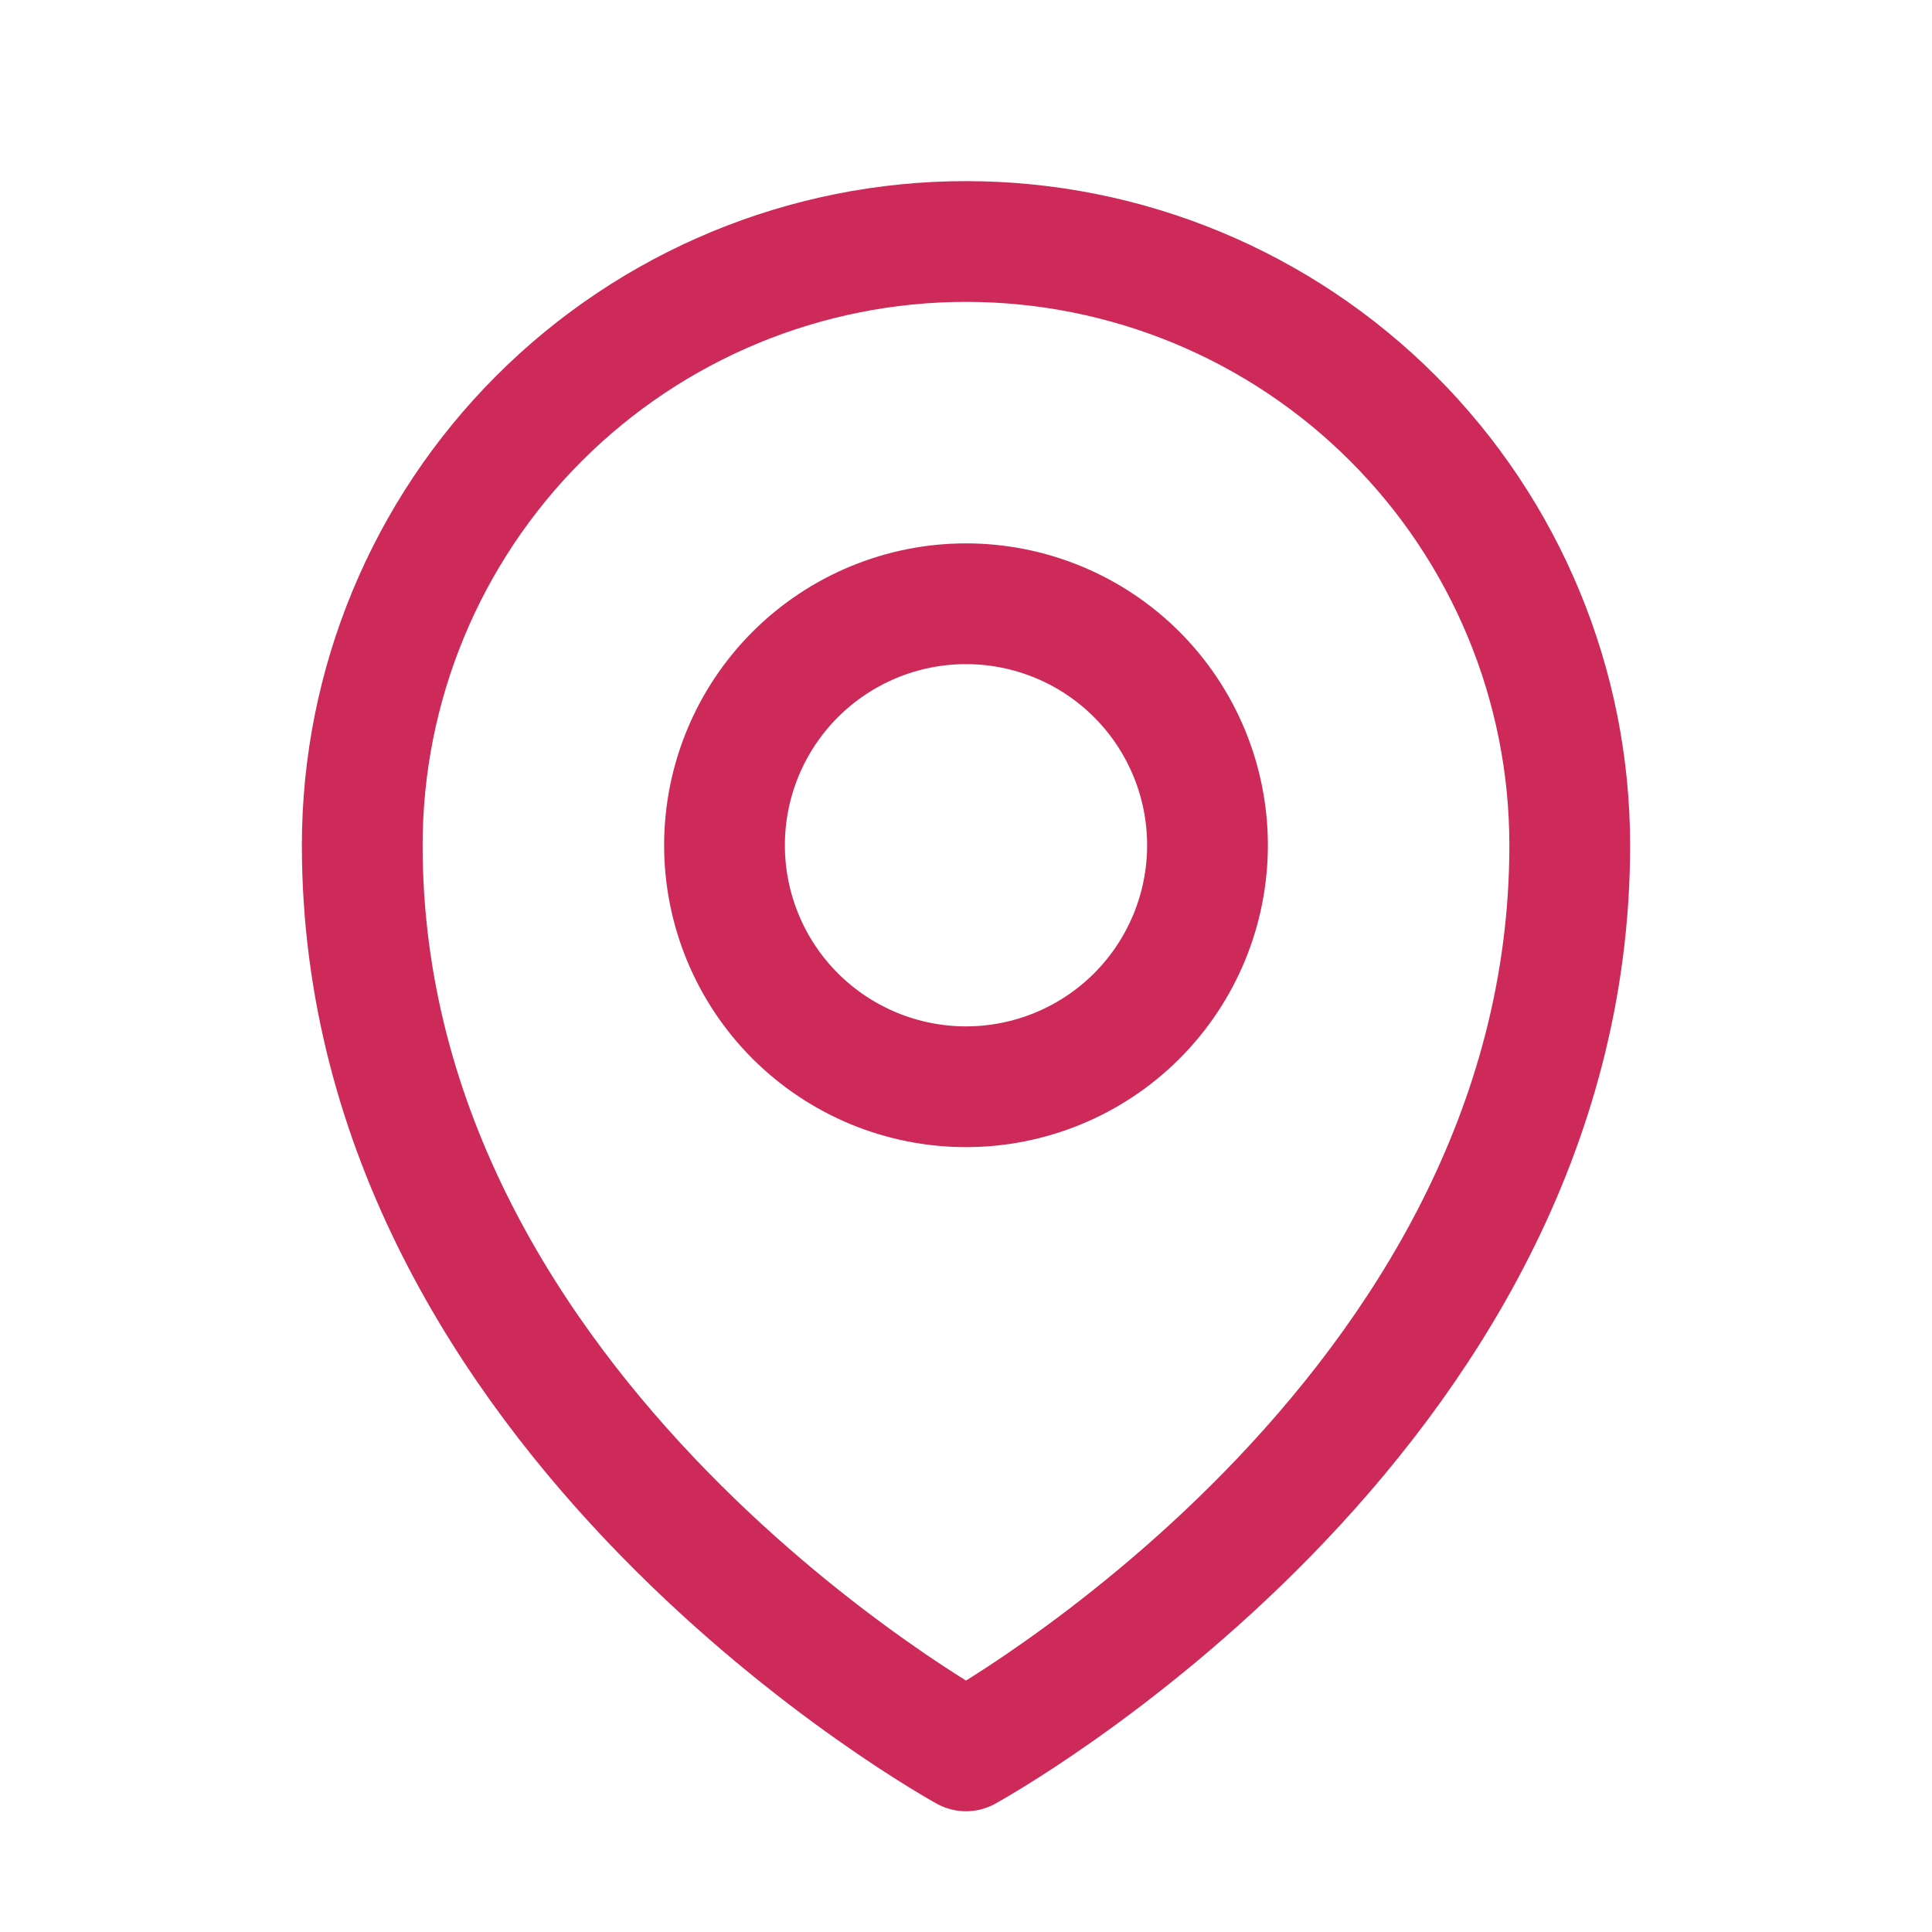
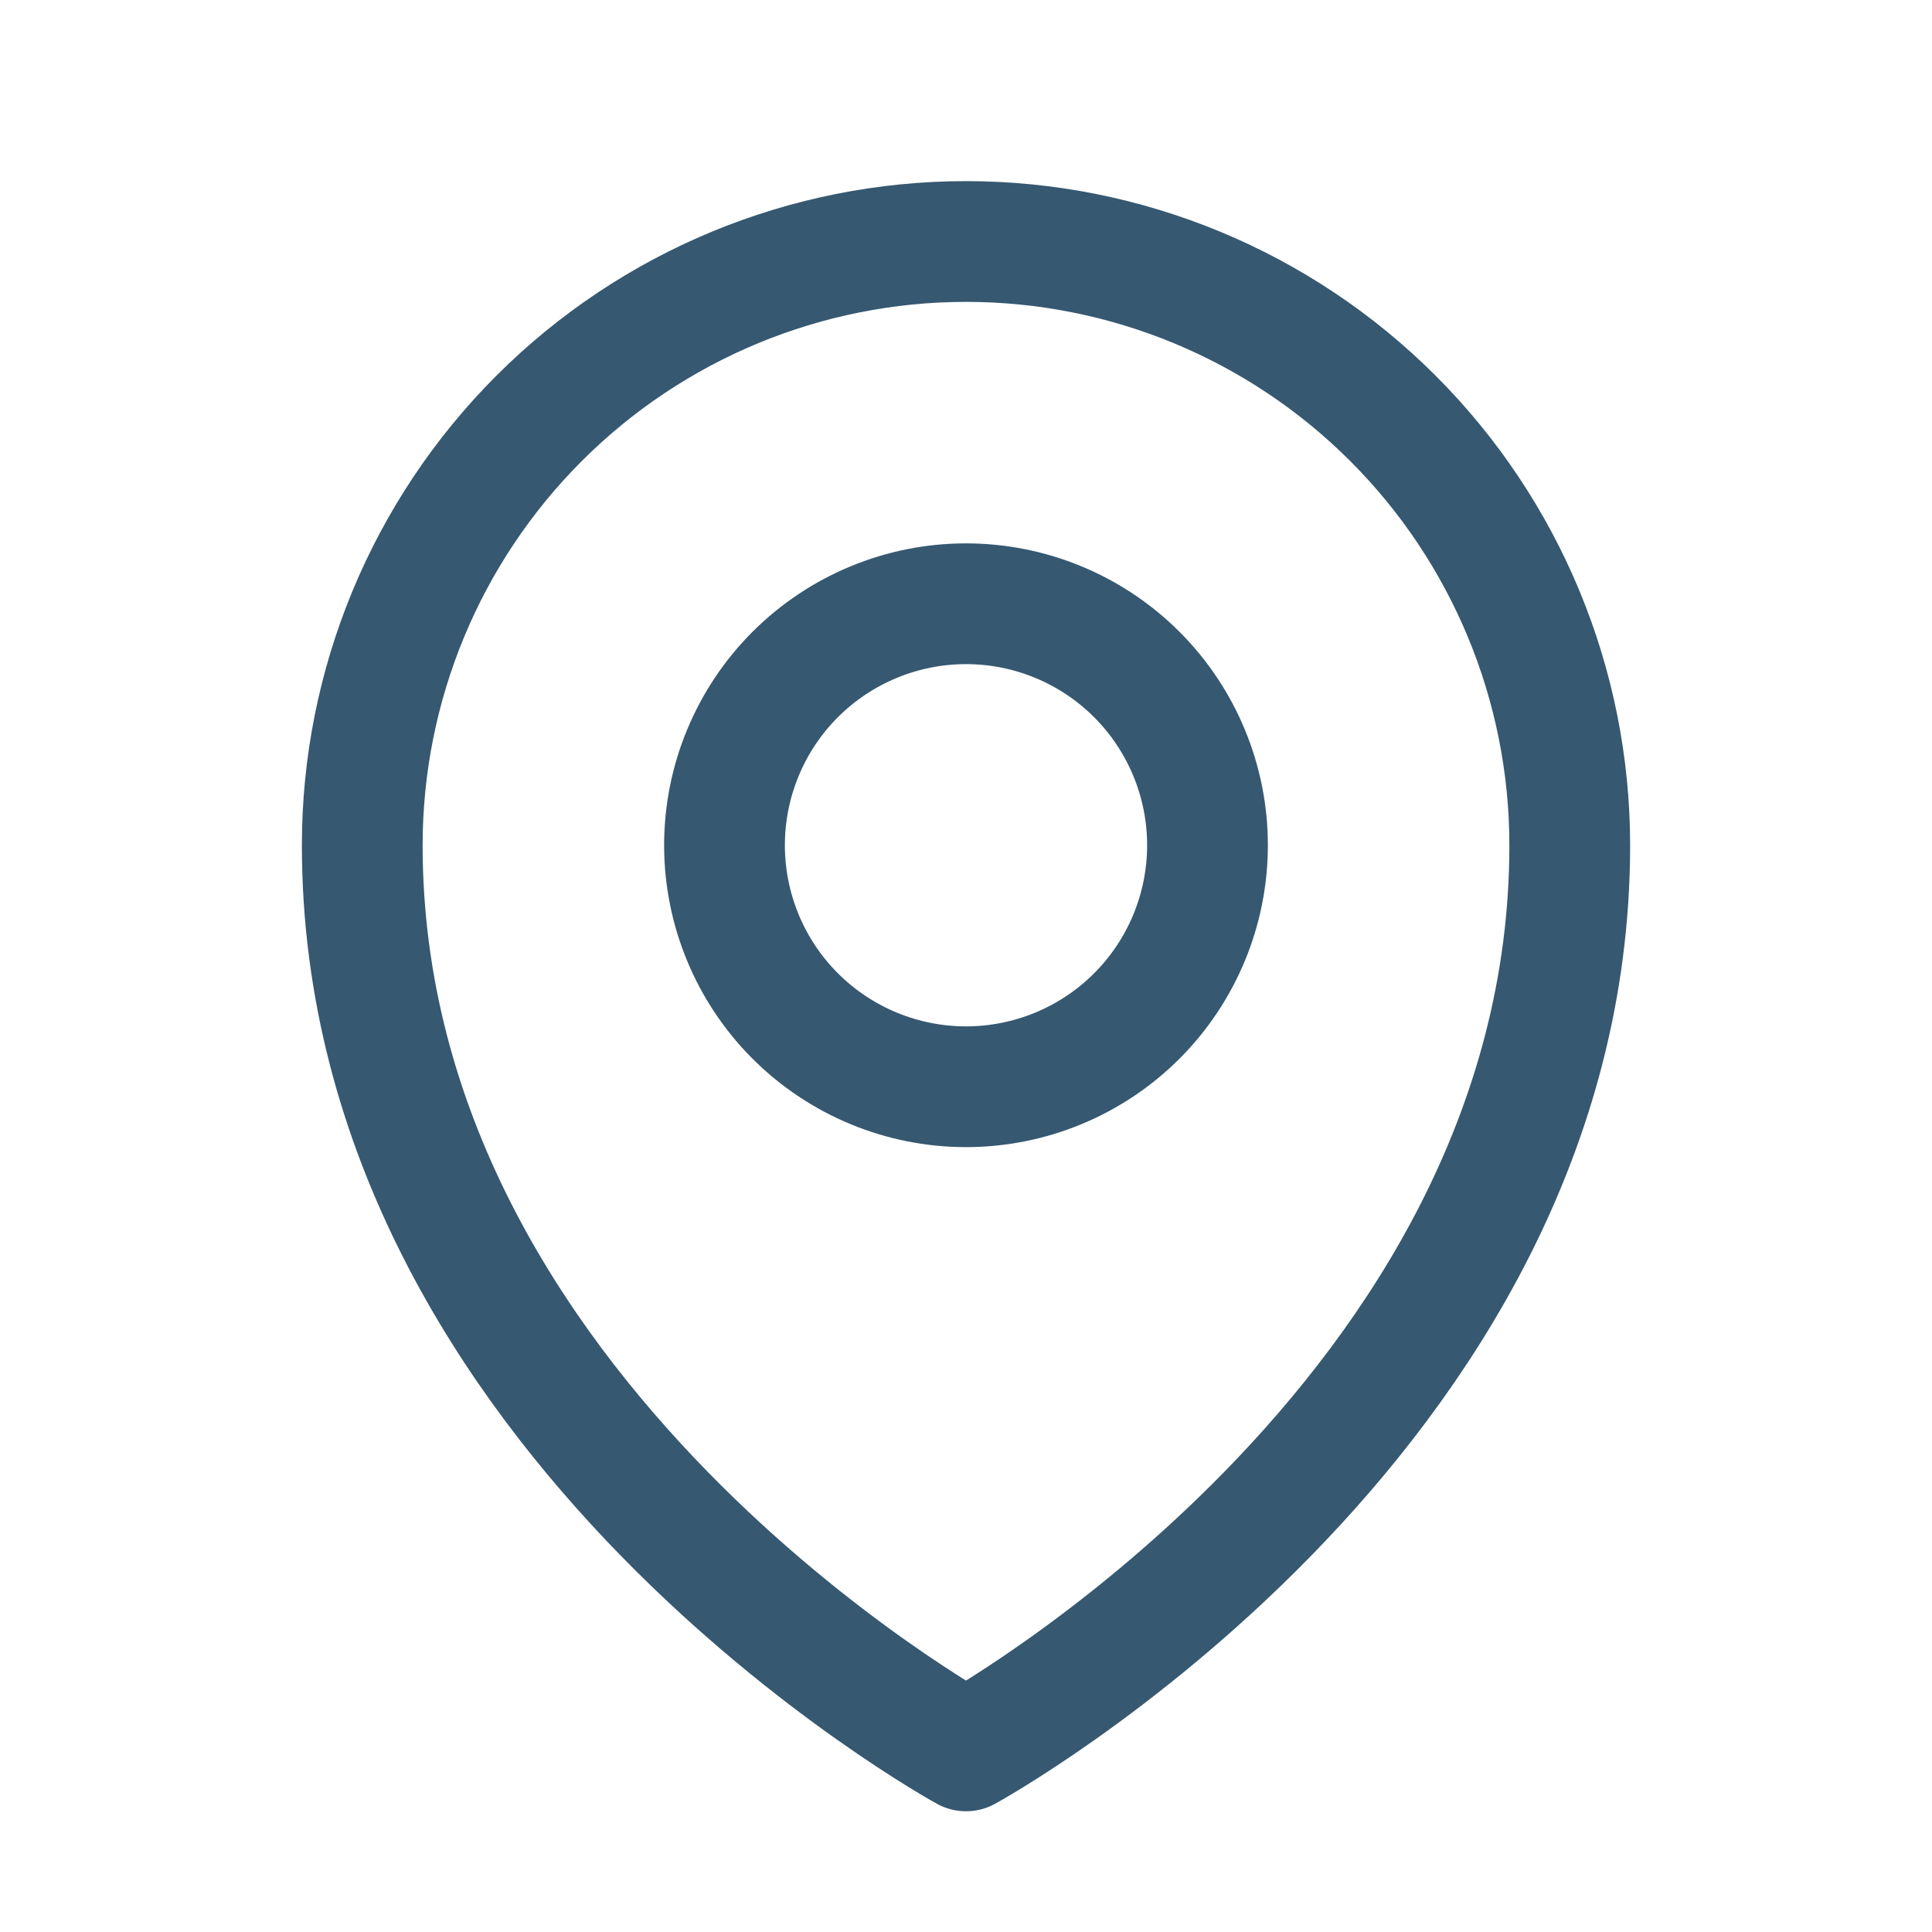
<svg xmlns="http://www.w3.org/2000/svg" width="28" height="28" viewBox="0 0 28 28" fill="none">
-   <path d="M17.5 12.25C17.5 13.178 17.131 14.069 16.475 14.725C15.819 15.381 14.928 15.75 14 15.75C13.072 15.75 12.182 15.381 11.525 14.725C10.869 14.069 10.5 13.178 10.5 12.25C10.5 11.322 10.869 10.431 11.525 9.775C12.182 9.119 13.072 8.75 14 8.75C14.928 8.75 15.819 9.119 16.475 9.775C17.131 10.431 17.5 11.322 17.5 12.25Z" stroke="#CD2959" stroke-width="1.75" stroke-linecap="round" stroke-linejoin="round" />
-   <path d="M22.75 12.25C22.75 20.582 14 25.375 14 25.375C14 25.375 5.25 20.582 5.25 12.25C5.25 9.929 6.172 7.704 7.813 6.063C9.454 4.422 11.68 3.5 14 3.5C16.321 3.5 18.547 4.422 20.187 6.063C21.828 7.704 22.75 9.929 22.75 12.25Z" stroke="#CD2959" stroke-width="1.75" stroke-linecap="round" stroke-linejoin="round" />
+   <path d="M17.5 12.25C17.5 13.178 17.131 14.069 16.475 14.725C15.819 15.381 14.928 15.75 14 15.75C13.072 15.75 12.182 15.381 11.525 14.725C10.869 14.069 10.5 13.178 10.5 12.25C10.5 11.322 10.869 10.431 11.525 9.775C12.182 9.119 13.072 8.75 14 8.75C14.928 8.75 15.819 9.119 16.475 9.775C17.131 10.431 17.5 11.322 17.5 12.25Z" stroke="#365871" stroke-width="1.75" stroke-linecap="round" stroke-linejoin="round" />
+   <path d="M22.75 12.25C22.75 20.582 14 25.375 14 25.375C14 25.375 5.25 20.582 5.25 12.25C5.25 9.929 6.172 7.704 7.813 6.063C9.454 4.422 11.68 3.5 14 3.5C16.321 3.5 18.546 4.422 20.187 6.063C21.828 7.704 22.75 9.929 22.75 12.25Z" stroke="#365871" stroke-width="1.75" stroke-linecap="round" stroke-linejoin="round" />
</svg>
